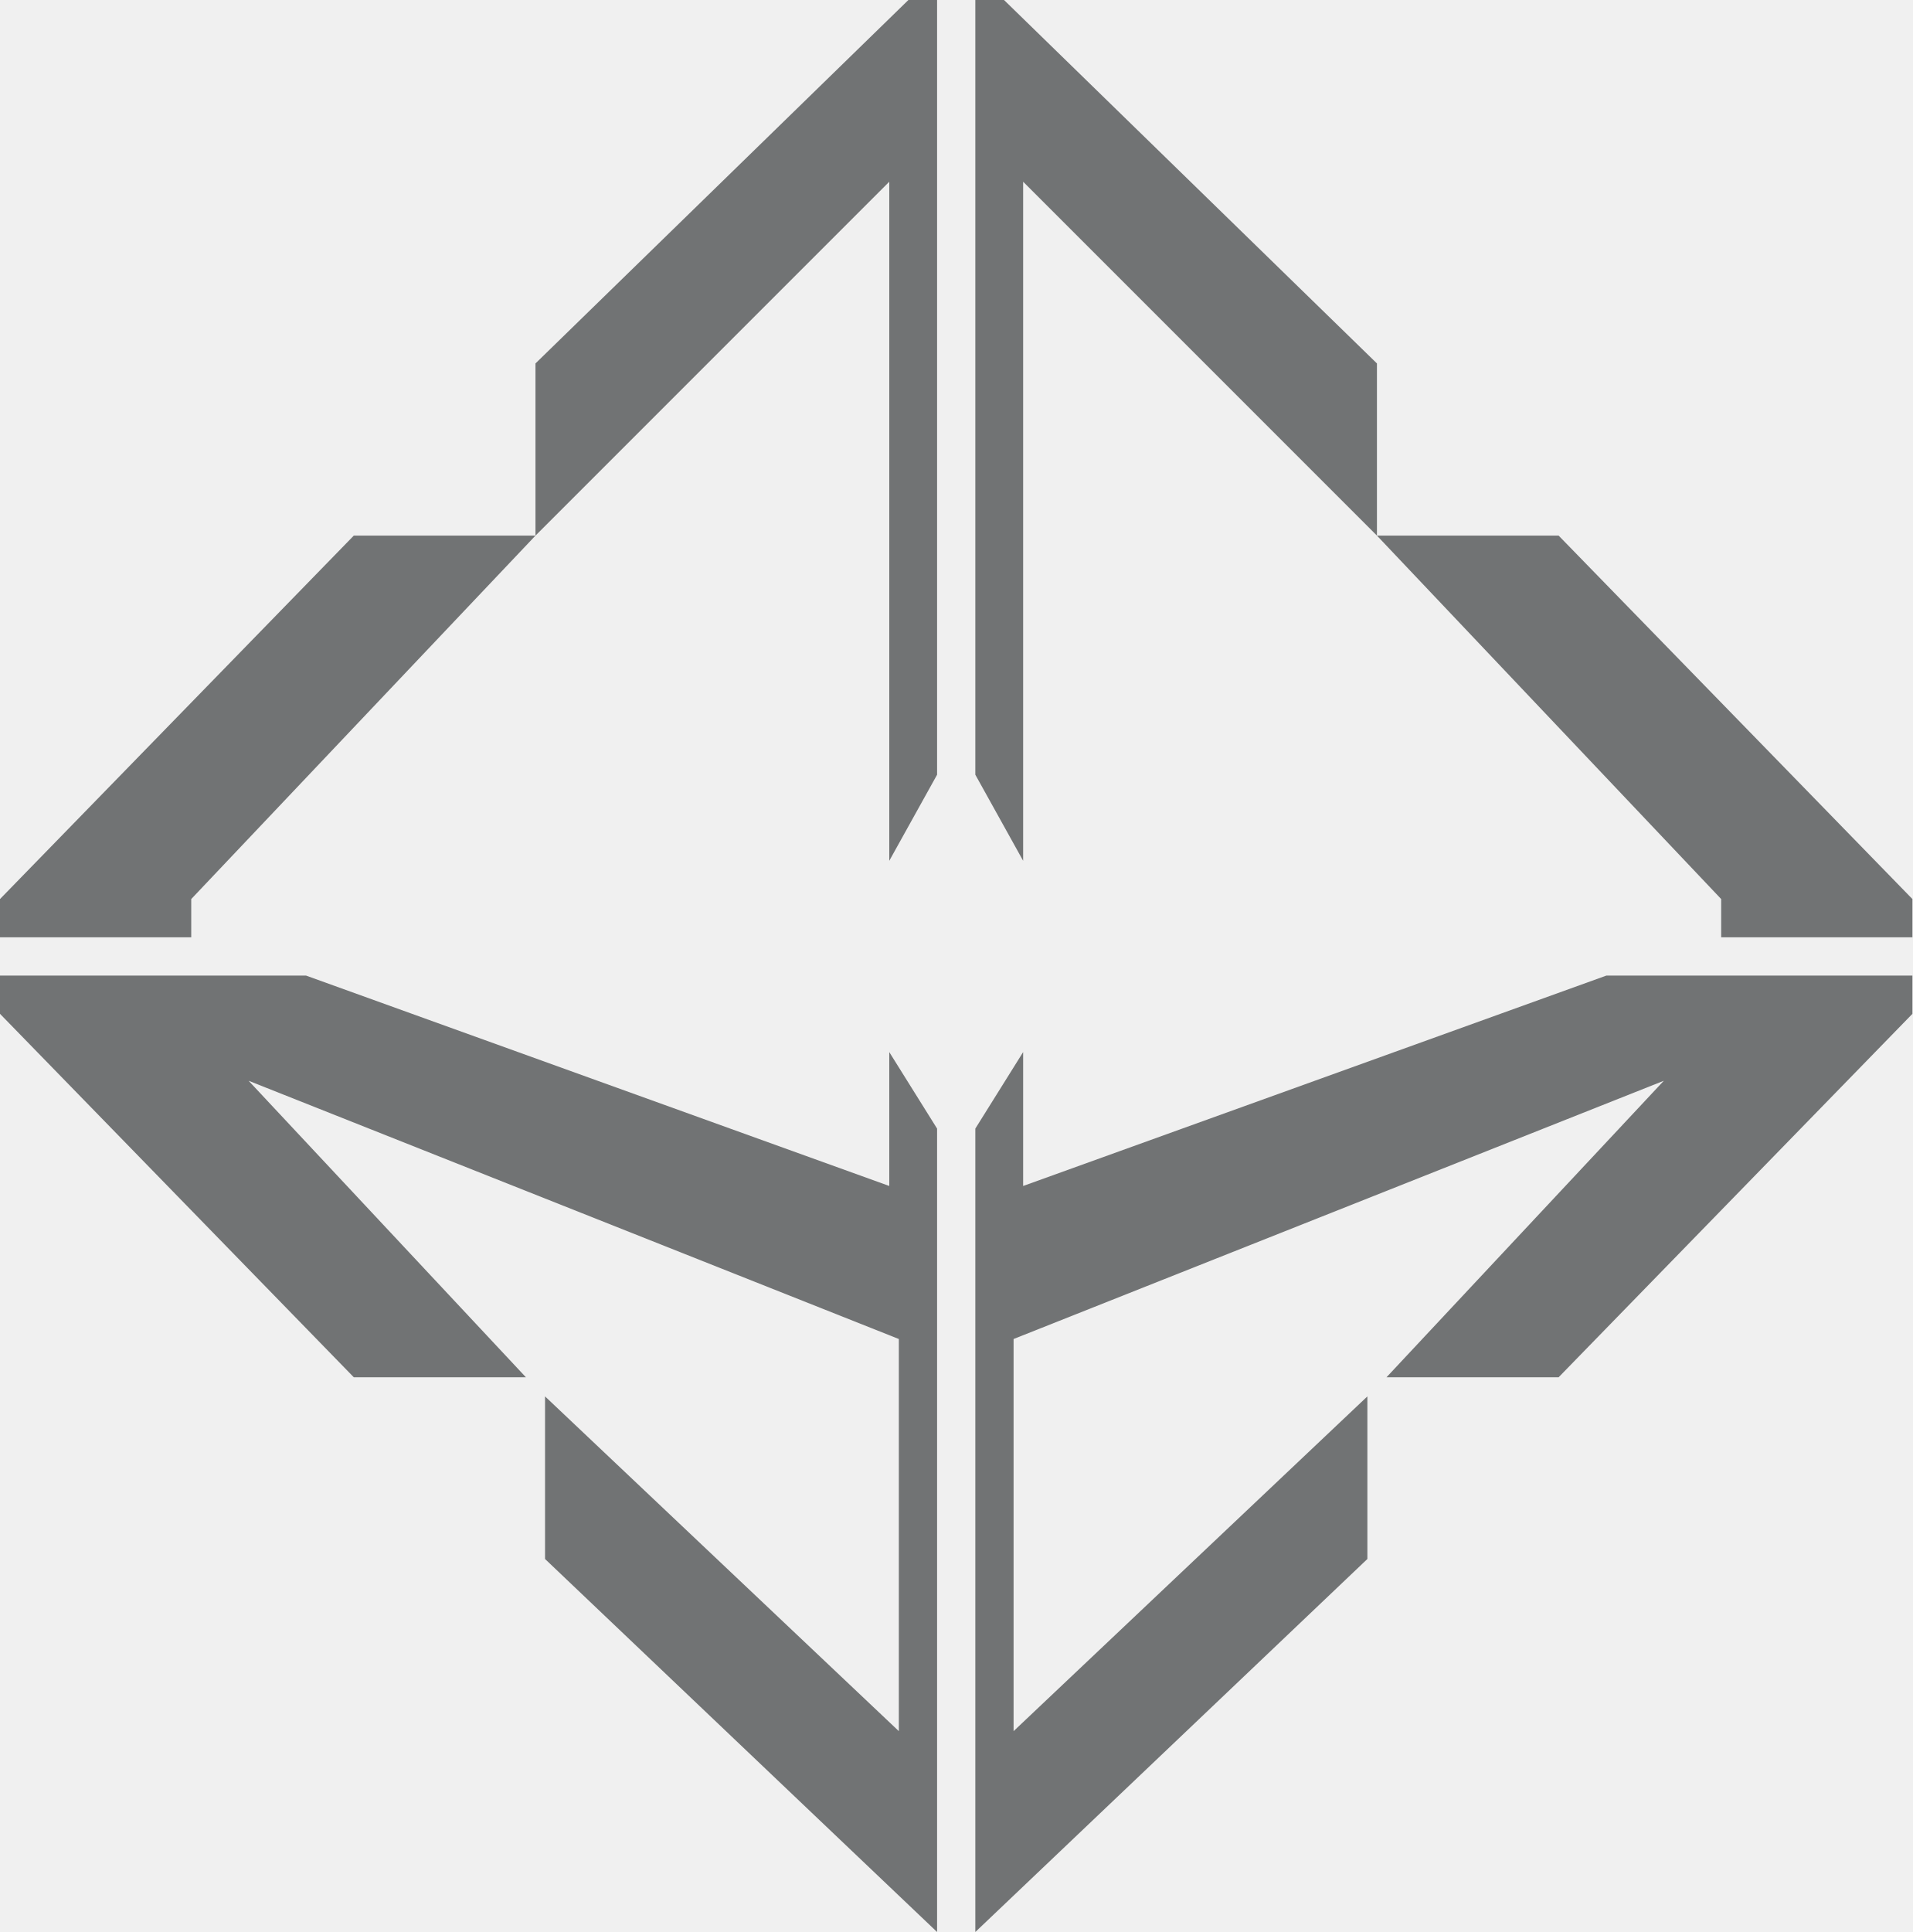
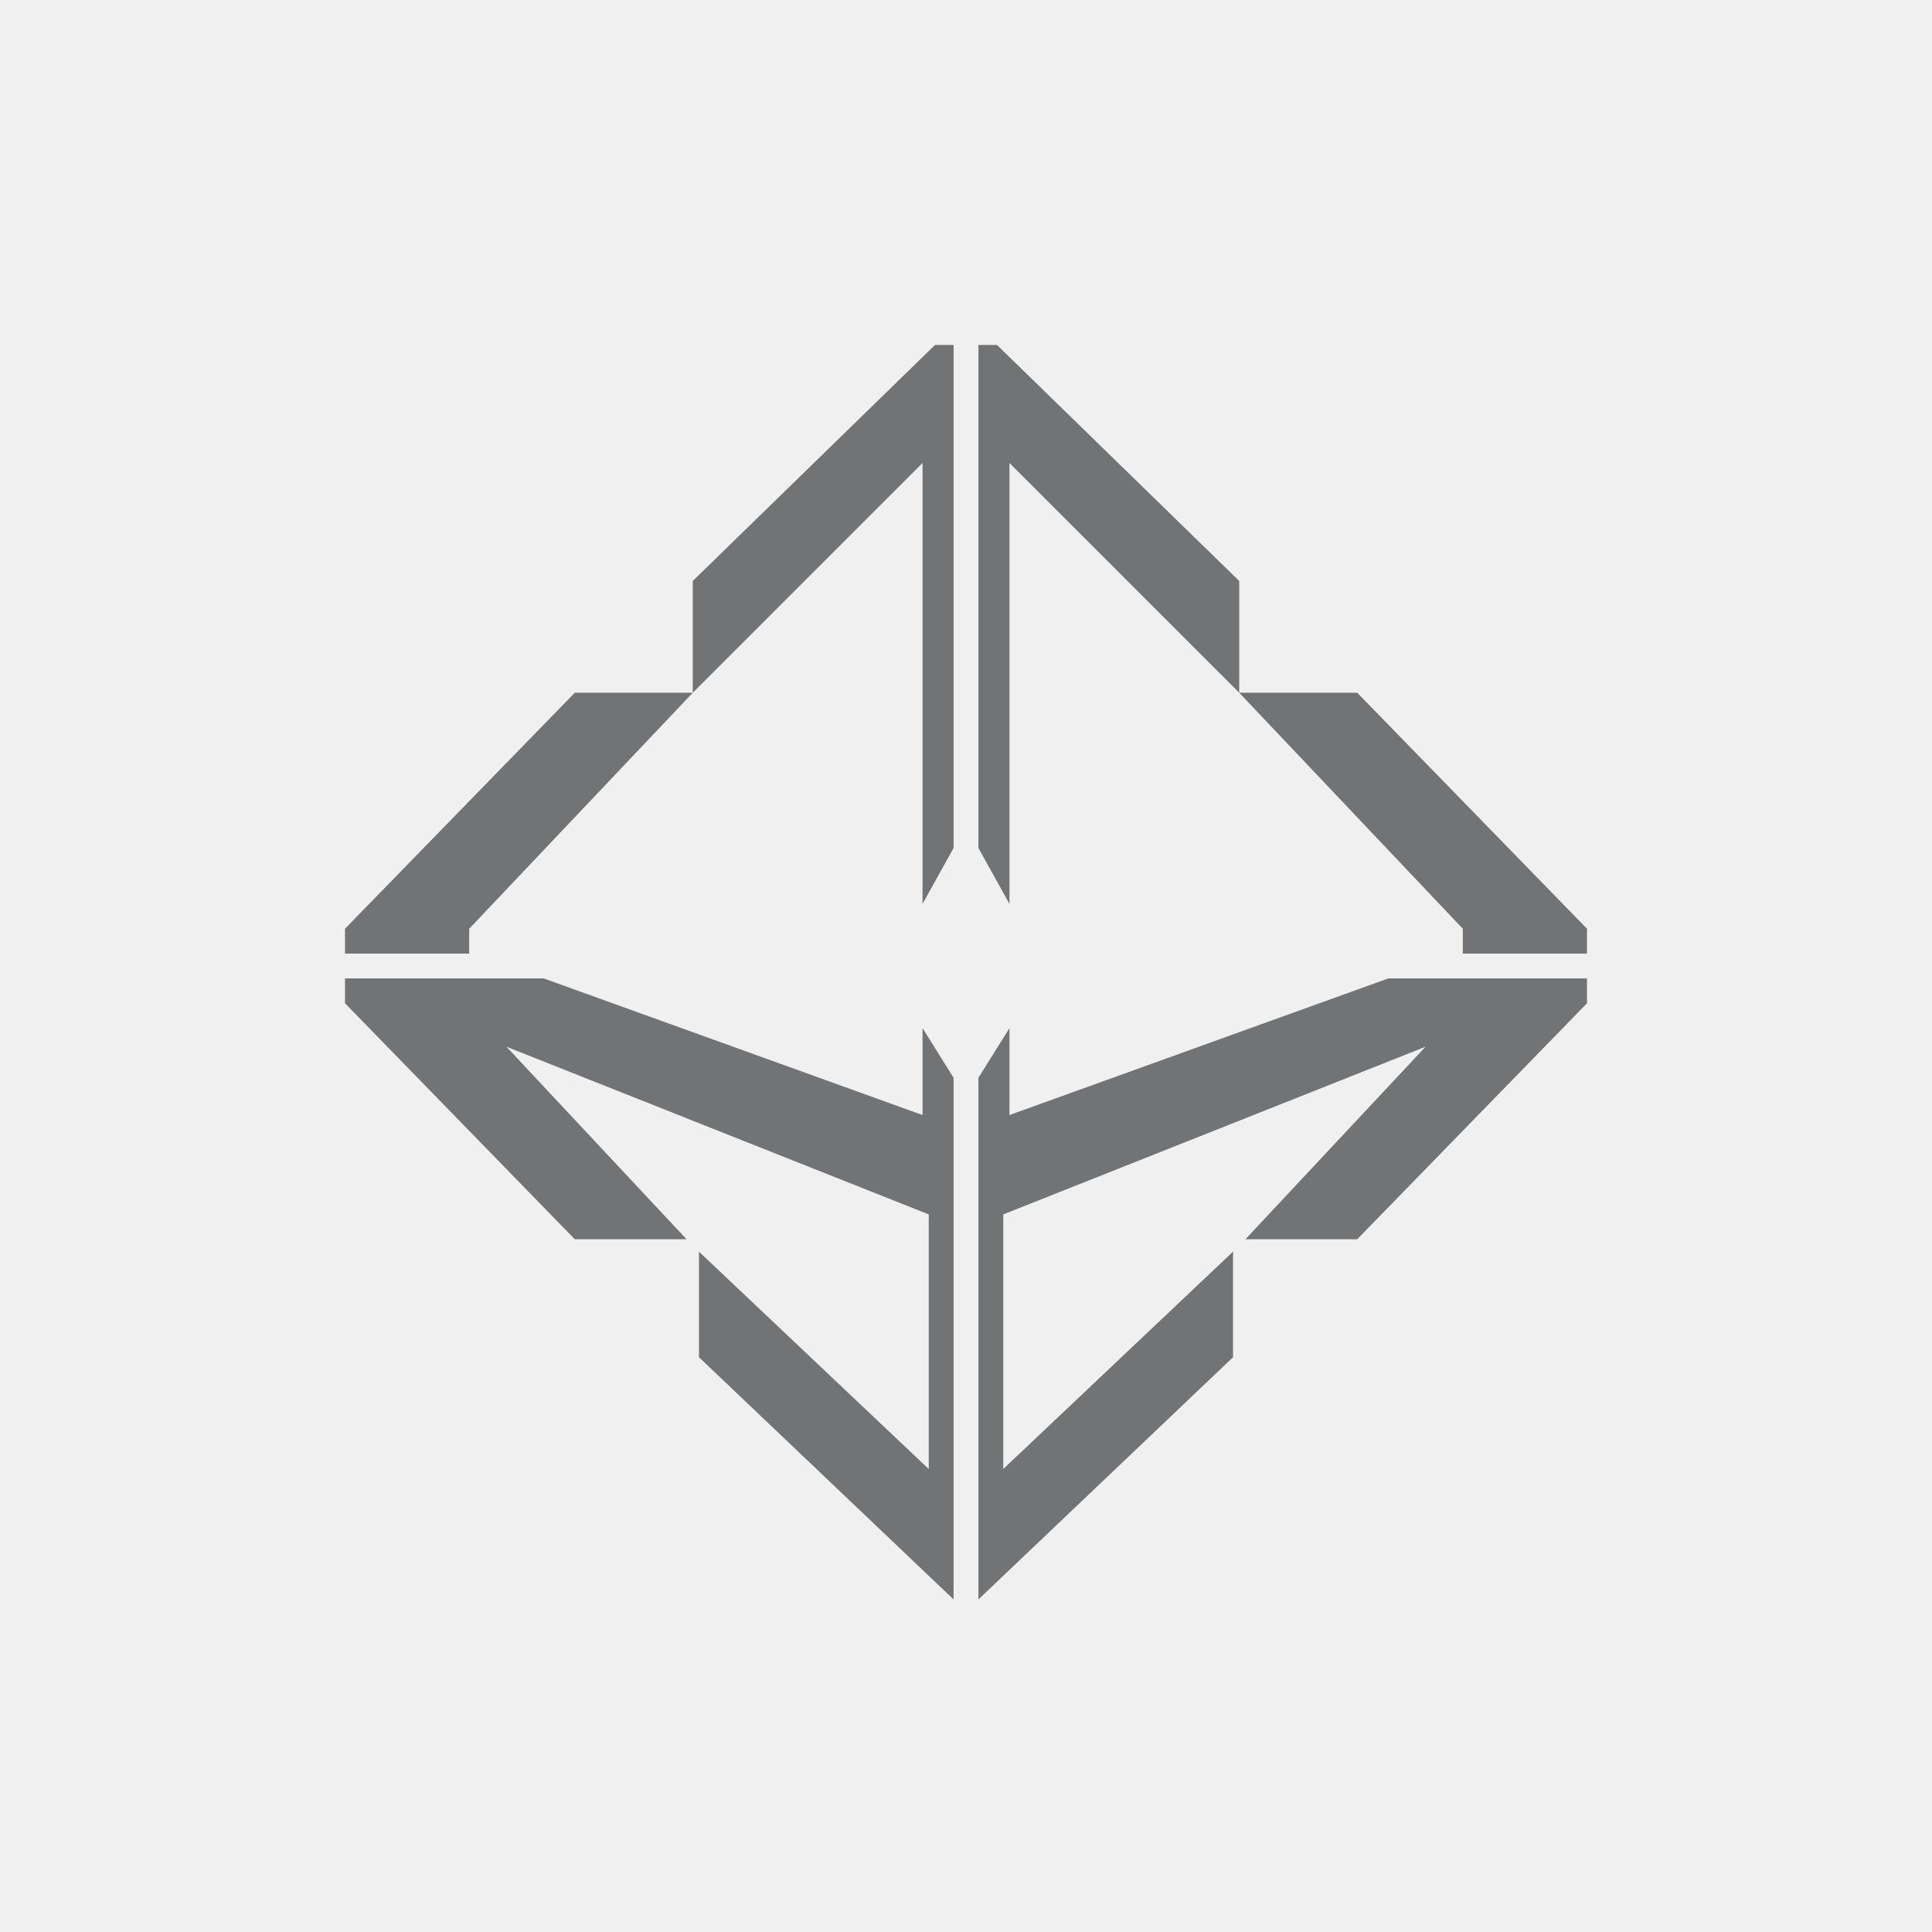
- <svg xmlns="http://www.w3.org/2000/svg" width="100" height="101" viewBox="0 0 100 101" fill="none">
-   <path d="M0 53L18.5 72H27.5L13 56.5L47 70V90.5L28.5 73V81.5L49 101V59L46.5 55V62L16 51H0V53Z" fill="#717374" />
-   <path d="M100 53L81.5 72H72.5L87 56.5L53 70V90.5L71.5 73V81.5L51 101V59L53.5 55V62L84 51H100V53Z" fill="#717374" />
-   <path d="M28 28V19L47.5 0H49V40.5L46.5 45V9.5L28 28Z" fill="#717374" />
-   <path d="M72 28V19L52.5 0H51V40.5L53.5 45V9.5L72 28Z" fill="#717374" />
-   <path d="M0 47L18.5 28H28L10 47V49H0V47Z" fill="#717374" />
-   <path d="M100 47L81.5 28H72L90 47V49H100V47Z" fill="#717374" />
+ <svg xmlns="http://www.w3.org/2000/svg" width="56" height="56" viewBox="0 0 56 56" fill="none">
+   <g clip-path="url(#clip0_8348_11839)">
+     <path d="M10 29.08L16.66 35.92H19.9L14.68 30.34L26.92 35.2V42.58L20.26 36.28V39.34L27.64 46.36V31.24L26.74 29.8V32.32L15.76 28.36H10V29.08Z" fill="#717374" />
+     <path d="M46 29.08L39.34 35.92H36.1L41.32 30.34L29.08 35.2V42.58L35.74 36.28V39.34L28.36 46.36V31.24L29.26 29.8V32.32L40.24 28.36H46V29.08Z" fill="#717374" />
+     <path d="M20.08 20.08V16.84L27.1 10H27.64V24.58L26.74 26.2V13.42L20.08 20.08Z" fill="#717374" />
+     <path d="M35.92 20.08V16.84L28.9 10H28.36V24.58L29.26 26.2V13.42L35.92 20.08Z" fill="#717374" />
+     <path d="M10 26.92L16.66 20.08H20.08L13.6 26.92V27.64H10V26.92Z" fill="#717374" />
+     <path d="M46 26.92L39.34 20.08H35.92L42.4 26.92V27.64H46V26.92Z" fill="#717374" />
+   </g>
+   <defs>
+     <clipPath id="clip0_8348_11839">
+       <rect width="36" height="36.36" fill="white" transform="translate(10 10)" />
+     </clipPath>
+   </defs>
</svg>
